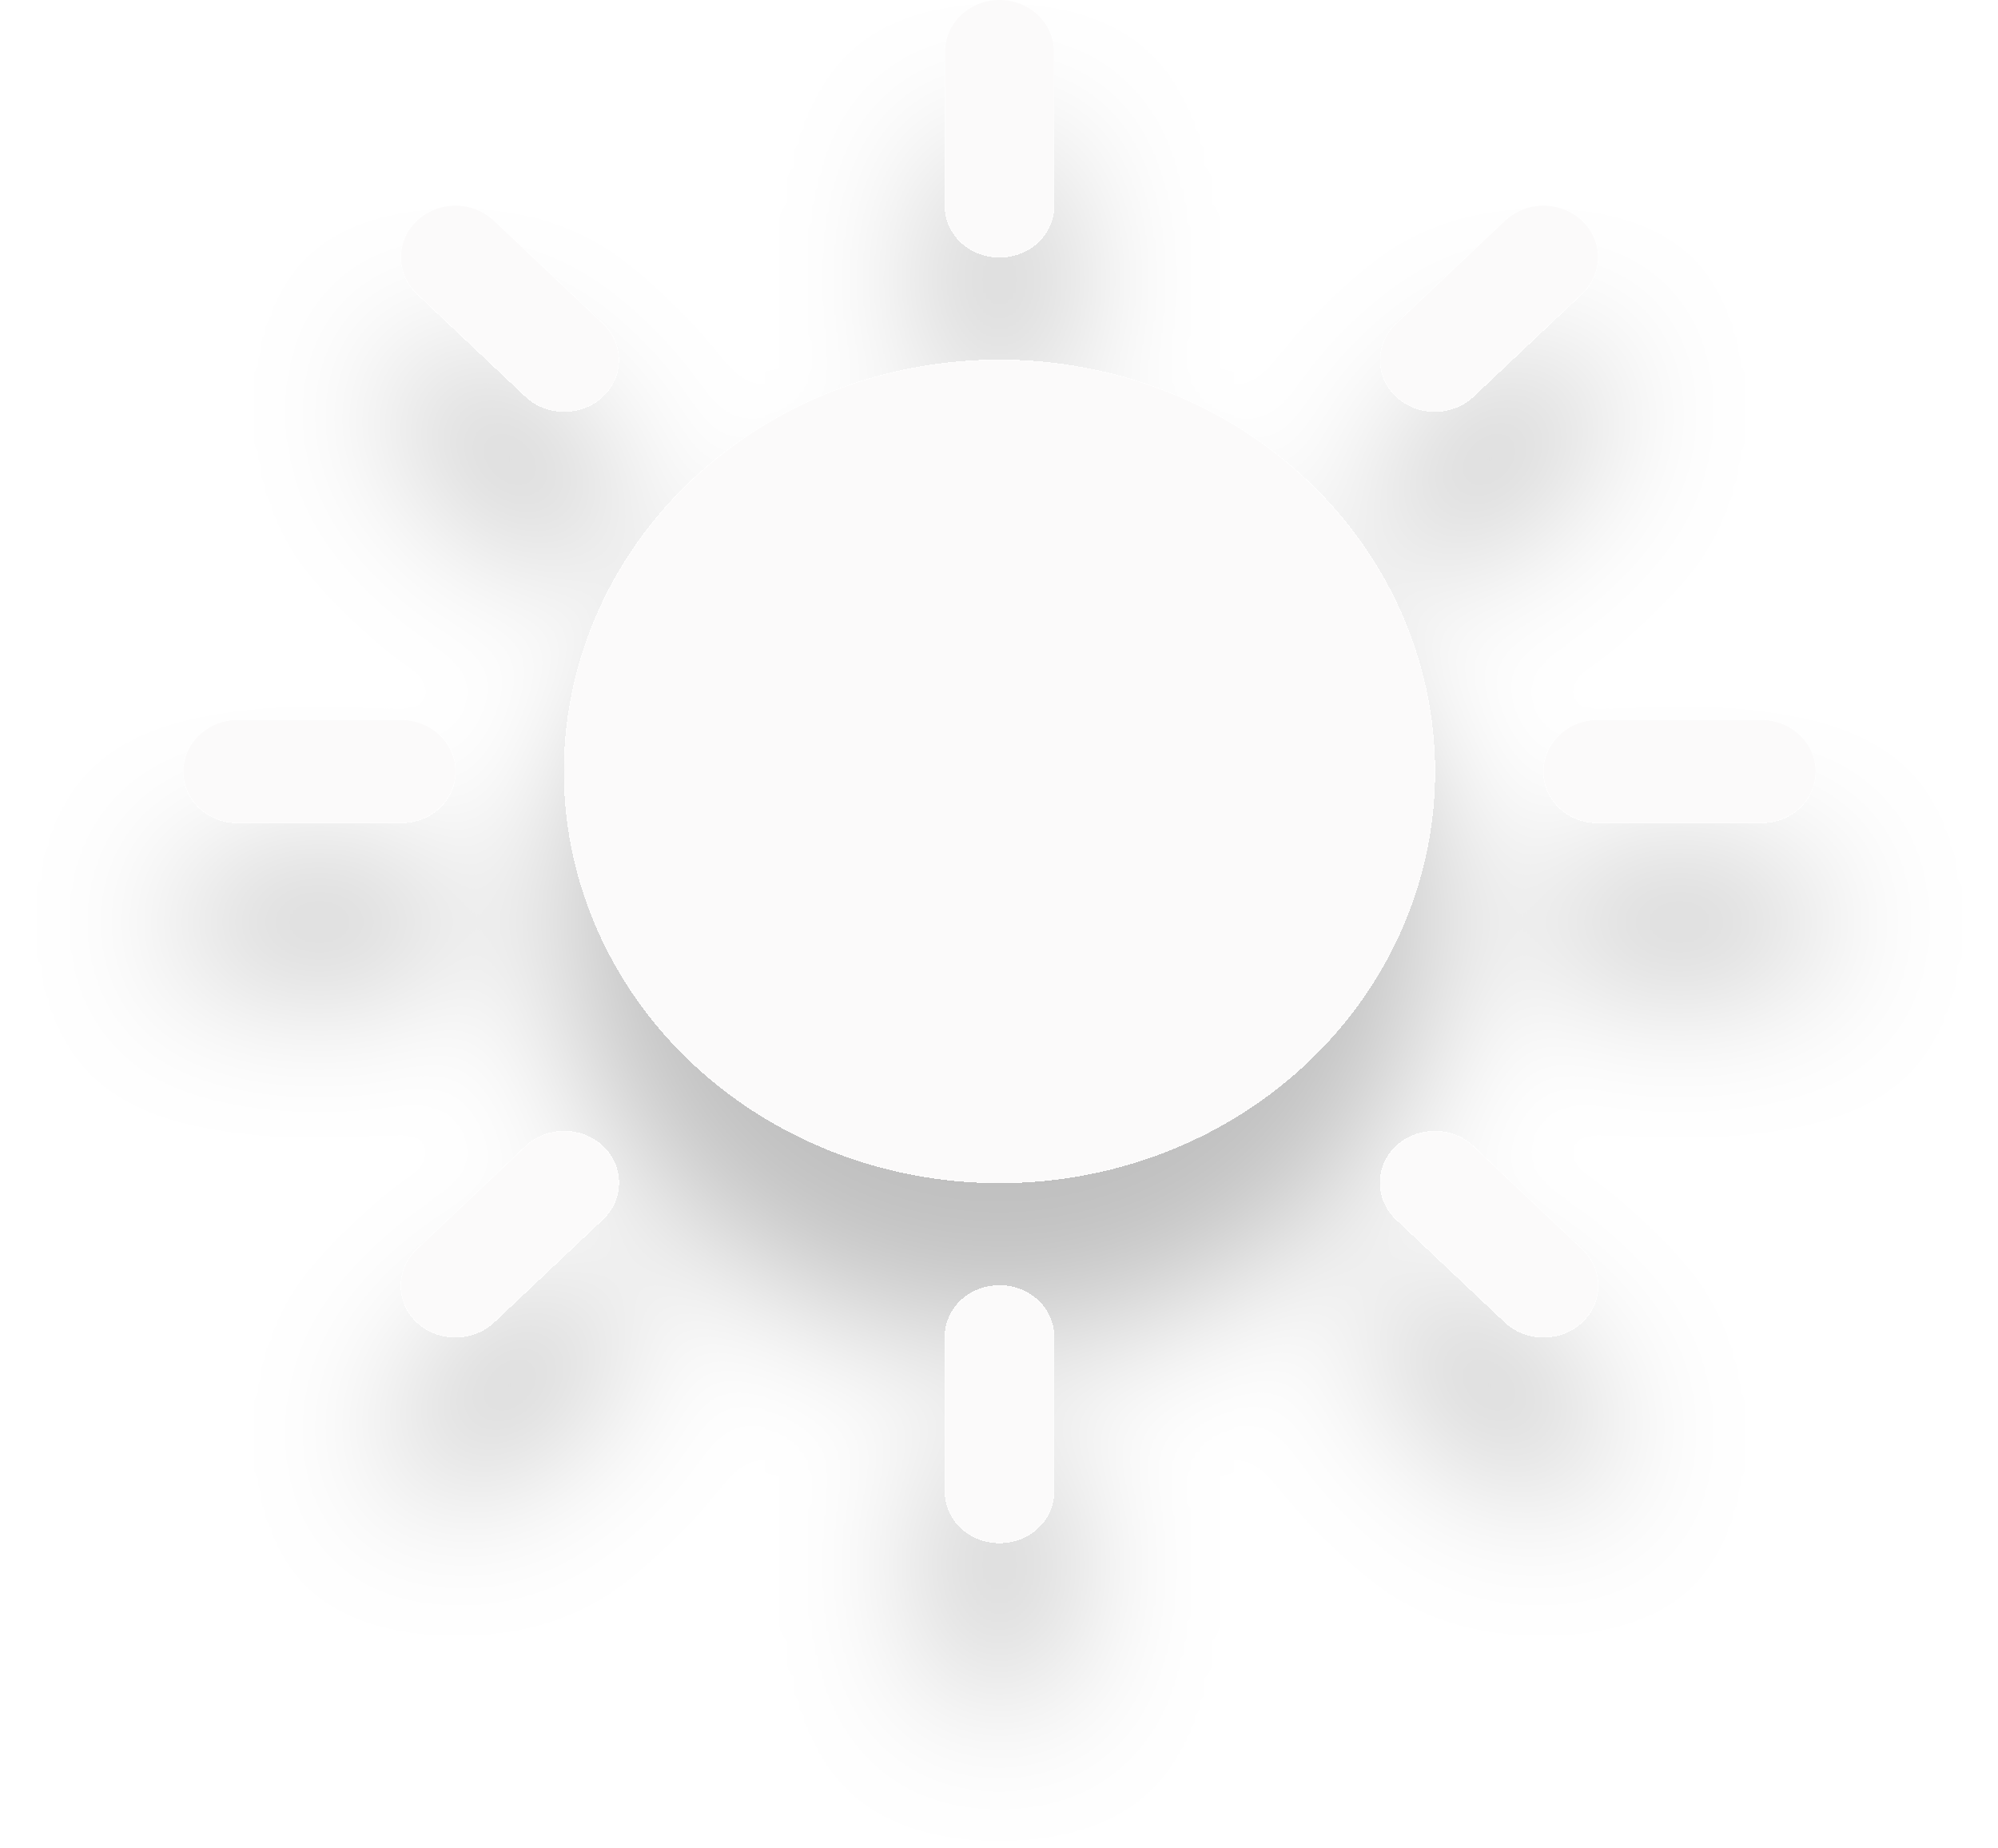
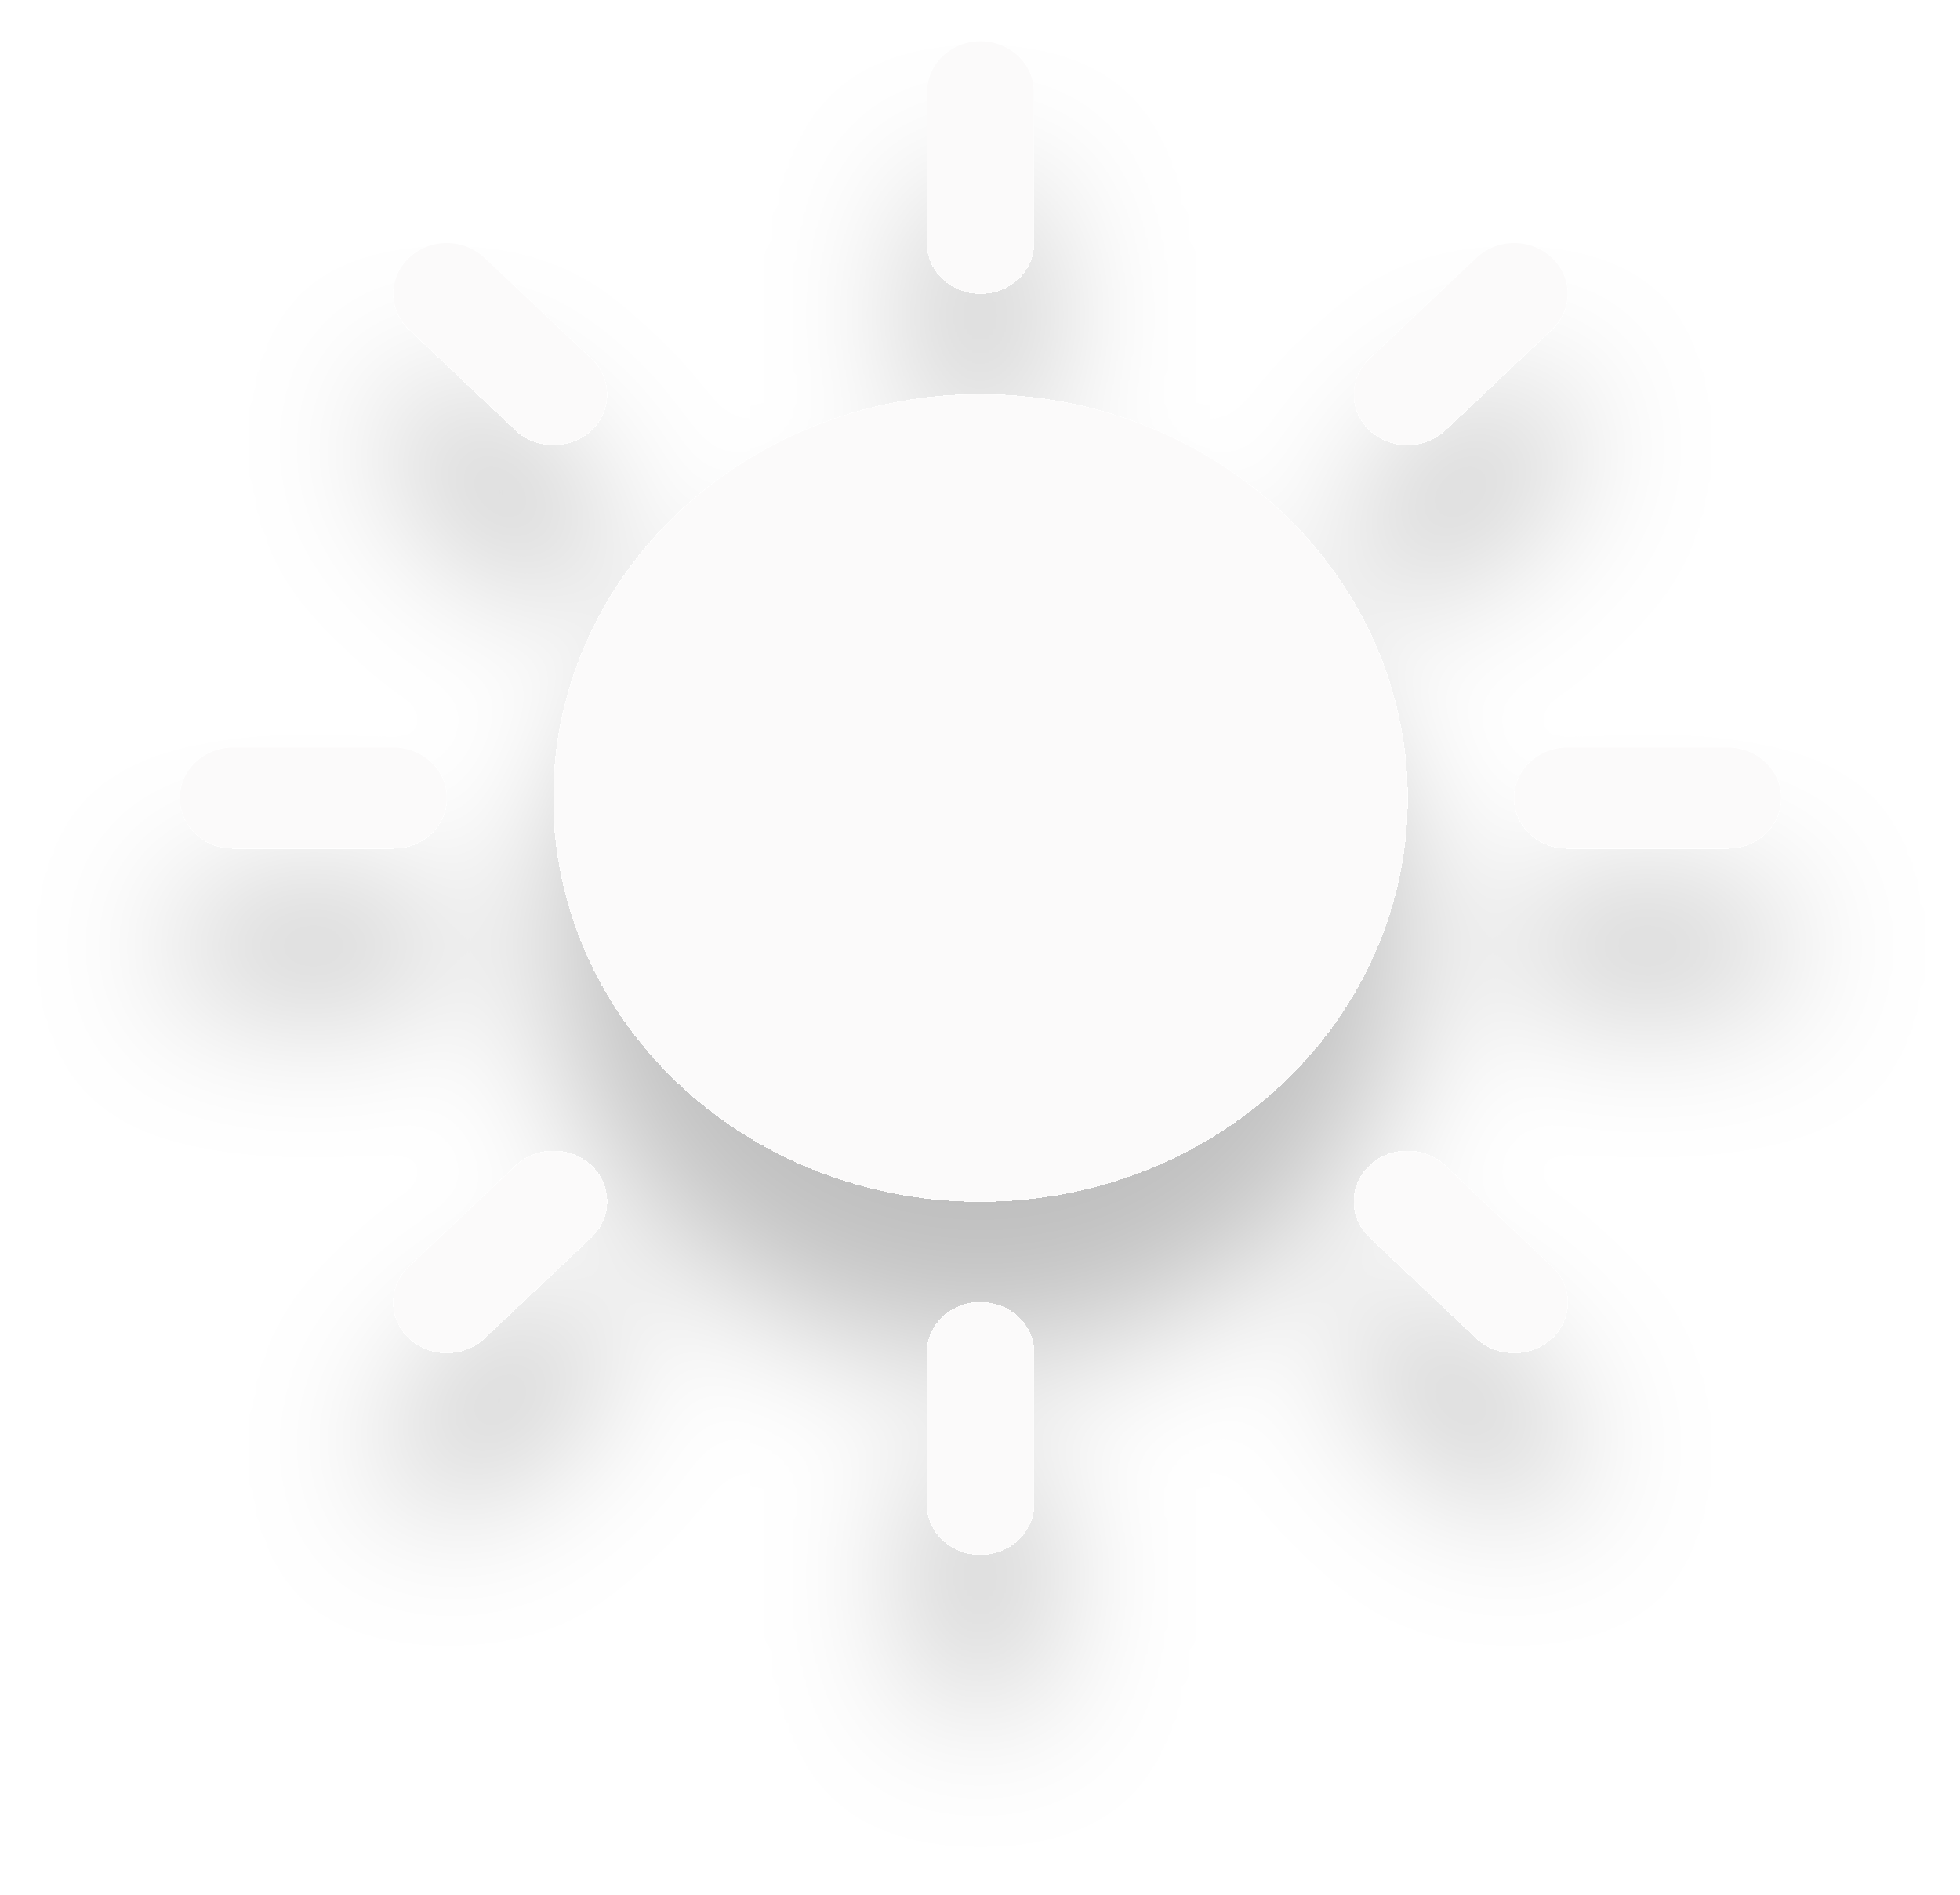
- <svg xmlns="http://www.w3.org/2000/svg" width="53" height="49" viewBox="0 0 53 49" fill="none">
+ <svg xmlns="http://www.w3.org/2000/svg" width="30" height="29" viewBox="0 0 53 49" fill="none">
  <g filter="url(#filter0_d_22_419)">
    <path d="M25.07 5.456V1.364C25.07 1.002 25.222 0.655 25.492 0.399C25.763 0.144 26.13 0 26.513 0C26.896 0 27.263 0.144 27.533 0.399C27.804 0.655 27.956 1.002 27.956 1.364V5.456C27.956 5.818 27.804 6.164 27.533 6.42C27.263 6.676 26.896 6.82 26.513 6.82C26.13 6.82 25.763 6.676 25.492 6.42C25.222 6.164 25.07 5.818 25.07 5.456ZM26.513 9.548C24.229 9.548 21.997 10.188 20.099 11.387C18.2 12.586 16.72 14.29 15.846 16.284C14.972 18.277 14.744 20.471 15.189 22.588C15.635 24.705 16.734 26.649 18.349 28.175C19.964 29.701 22.021 30.74 24.26 31.161C26.5 31.582 28.822 31.366 30.931 30.54C33.041 29.715 34.844 28.316 36.113 26.521C37.381 24.727 38.059 22.617 38.059 20.459C38.055 17.566 36.838 14.793 34.673 12.747C32.509 10.701 29.574 9.551 26.513 9.548ZM13.946 10.513C14.217 10.769 14.584 10.912 14.967 10.912C15.35 10.912 15.717 10.769 15.988 10.513C16.259 10.257 16.411 9.91 16.411 9.548C16.411 9.186 16.259 8.839 15.988 8.583L13.102 5.855C12.831 5.599 12.464 5.455 12.081 5.455C11.698 5.455 11.331 5.599 11.06 5.855C10.789 6.111 10.637 6.458 10.637 6.82C10.637 7.182 10.789 7.529 11.06 7.785L13.946 10.513ZM13.946 30.406L11.06 33.134C10.789 33.39 10.637 33.737 10.637 34.099C10.637 34.461 10.789 34.808 11.06 35.064C11.331 35.32 11.698 35.464 12.081 35.464C12.464 35.464 12.831 35.32 13.102 35.064L15.988 32.336C16.122 32.209 16.229 32.059 16.301 31.893C16.374 31.728 16.411 31.55 16.411 31.371C16.411 31.192 16.374 31.014 16.301 30.849C16.229 30.683 16.122 30.533 15.988 30.406C15.854 30.279 15.695 30.179 15.52 30.11C15.345 30.041 15.157 30.006 14.967 30.006C14.778 30.006 14.59 30.041 14.415 30.11C14.239 30.179 14.08 30.279 13.946 30.406ZM38.059 10.912C38.248 10.912 38.436 10.877 38.611 10.808C38.786 10.74 38.945 10.639 39.08 10.513L41.966 7.785C42.237 7.529 42.389 7.182 42.389 6.82C42.389 6.458 42.237 6.111 41.966 5.855C41.695 5.599 41.328 5.455 40.945 5.455C40.562 5.455 40.195 5.599 39.924 5.855L37.037 8.583C36.835 8.773 36.698 9.017 36.642 9.281C36.586 9.546 36.615 9.82 36.724 10.07C36.833 10.319 37.019 10.532 37.256 10.682C37.494 10.832 37.773 10.912 38.059 10.912ZM39.08 30.406C38.809 30.15 38.441 30.006 38.059 30.006C37.675 30.006 37.308 30.15 37.037 30.406C36.767 30.662 36.614 31.009 36.614 31.371C36.614 31.733 36.767 32.08 37.037 32.336L39.924 35.064C40.058 35.191 40.217 35.291 40.392 35.36C40.568 35.428 40.755 35.464 40.945 35.464C41.135 35.464 41.322 35.428 41.498 35.36C41.673 35.291 41.832 35.191 41.966 35.064C42.1 34.937 42.206 34.787 42.279 34.621C42.352 34.456 42.389 34.278 42.389 34.099C42.389 33.92 42.352 33.742 42.279 33.577C42.206 33.411 42.1 33.261 41.966 33.134L39.08 30.406ZM12.081 20.459C12.081 20.098 11.929 19.751 11.658 19.495C11.387 19.239 11.02 19.095 10.638 19.095H6.308C5.925 19.095 5.558 19.239 5.288 19.495C5.017 19.751 4.865 20.098 4.865 20.459C4.865 20.821 5.017 21.168 5.288 21.424C5.558 21.68 5.925 21.823 6.308 21.823H10.638C11.02 21.823 11.387 21.68 11.658 21.424C11.929 21.168 12.081 20.821 12.081 20.459ZM26.513 34.099C26.13 34.099 25.763 34.242 25.492 34.498C25.222 34.754 25.07 35.101 25.07 35.463V39.555C25.07 39.916 25.222 40.263 25.492 40.519C25.763 40.775 26.13 40.919 26.513 40.919C26.896 40.919 27.263 40.775 27.533 40.519C27.804 40.263 27.956 39.916 27.956 39.555V35.463C27.956 35.101 27.804 34.754 27.533 34.498C27.263 34.242 26.896 34.099 26.513 34.099ZM46.718 19.095H42.388C42.005 19.095 41.638 19.239 41.368 19.495C41.097 19.751 40.945 20.098 40.945 20.459C40.945 20.821 41.097 21.168 41.368 21.424C41.638 21.68 42.005 21.823 42.388 21.823H46.718C47.1 21.823 47.468 21.68 47.738 21.424C48.009 21.168 48.161 20.821 48.161 20.459C48.161 20.098 48.009 19.751 47.738 19.495C47.468 19.239 47.1 19.095 46.718 19.095Z" fill="#FBFAFA" />
  </g>
  <defs>
    <filter id="filter0_d_22_419" x="0.865" y="0" width="51.296" height="48.919" filterUnits="userSpaceOnUse" color-interpolation-filters="sRGB">
      <feFlood flood-opacity="0" result="BackgroundImageFix" />
      <feColorMatrix in="SourceAlpha" type="matrix" values="0 0 0 0 0 0 0 0 0 0 0 0 0 0 0 0 0 0 127 0" result="hardAlpha" />
      <feOffset dy="4" />
      <feGaussianBlur stdDeviation="2" />
      <feComposite in2="hardAlpha" operator="out" />
      <feColorMatrix type="matrix" values="0 0 0 0 0 0 0 0 0 0 0 0 0 0 0 0 0 0 0.25 0" />
      <feBlend mode="normal" in2="BackgroundImageFix" result="effect1_dropShadow_22_419" />
      <feBlend mode="normal" in="SourceGraphic" in2="effect1_dropShadow_22_419" result="shape" />
    </filter>
  </defs>
</svg>
